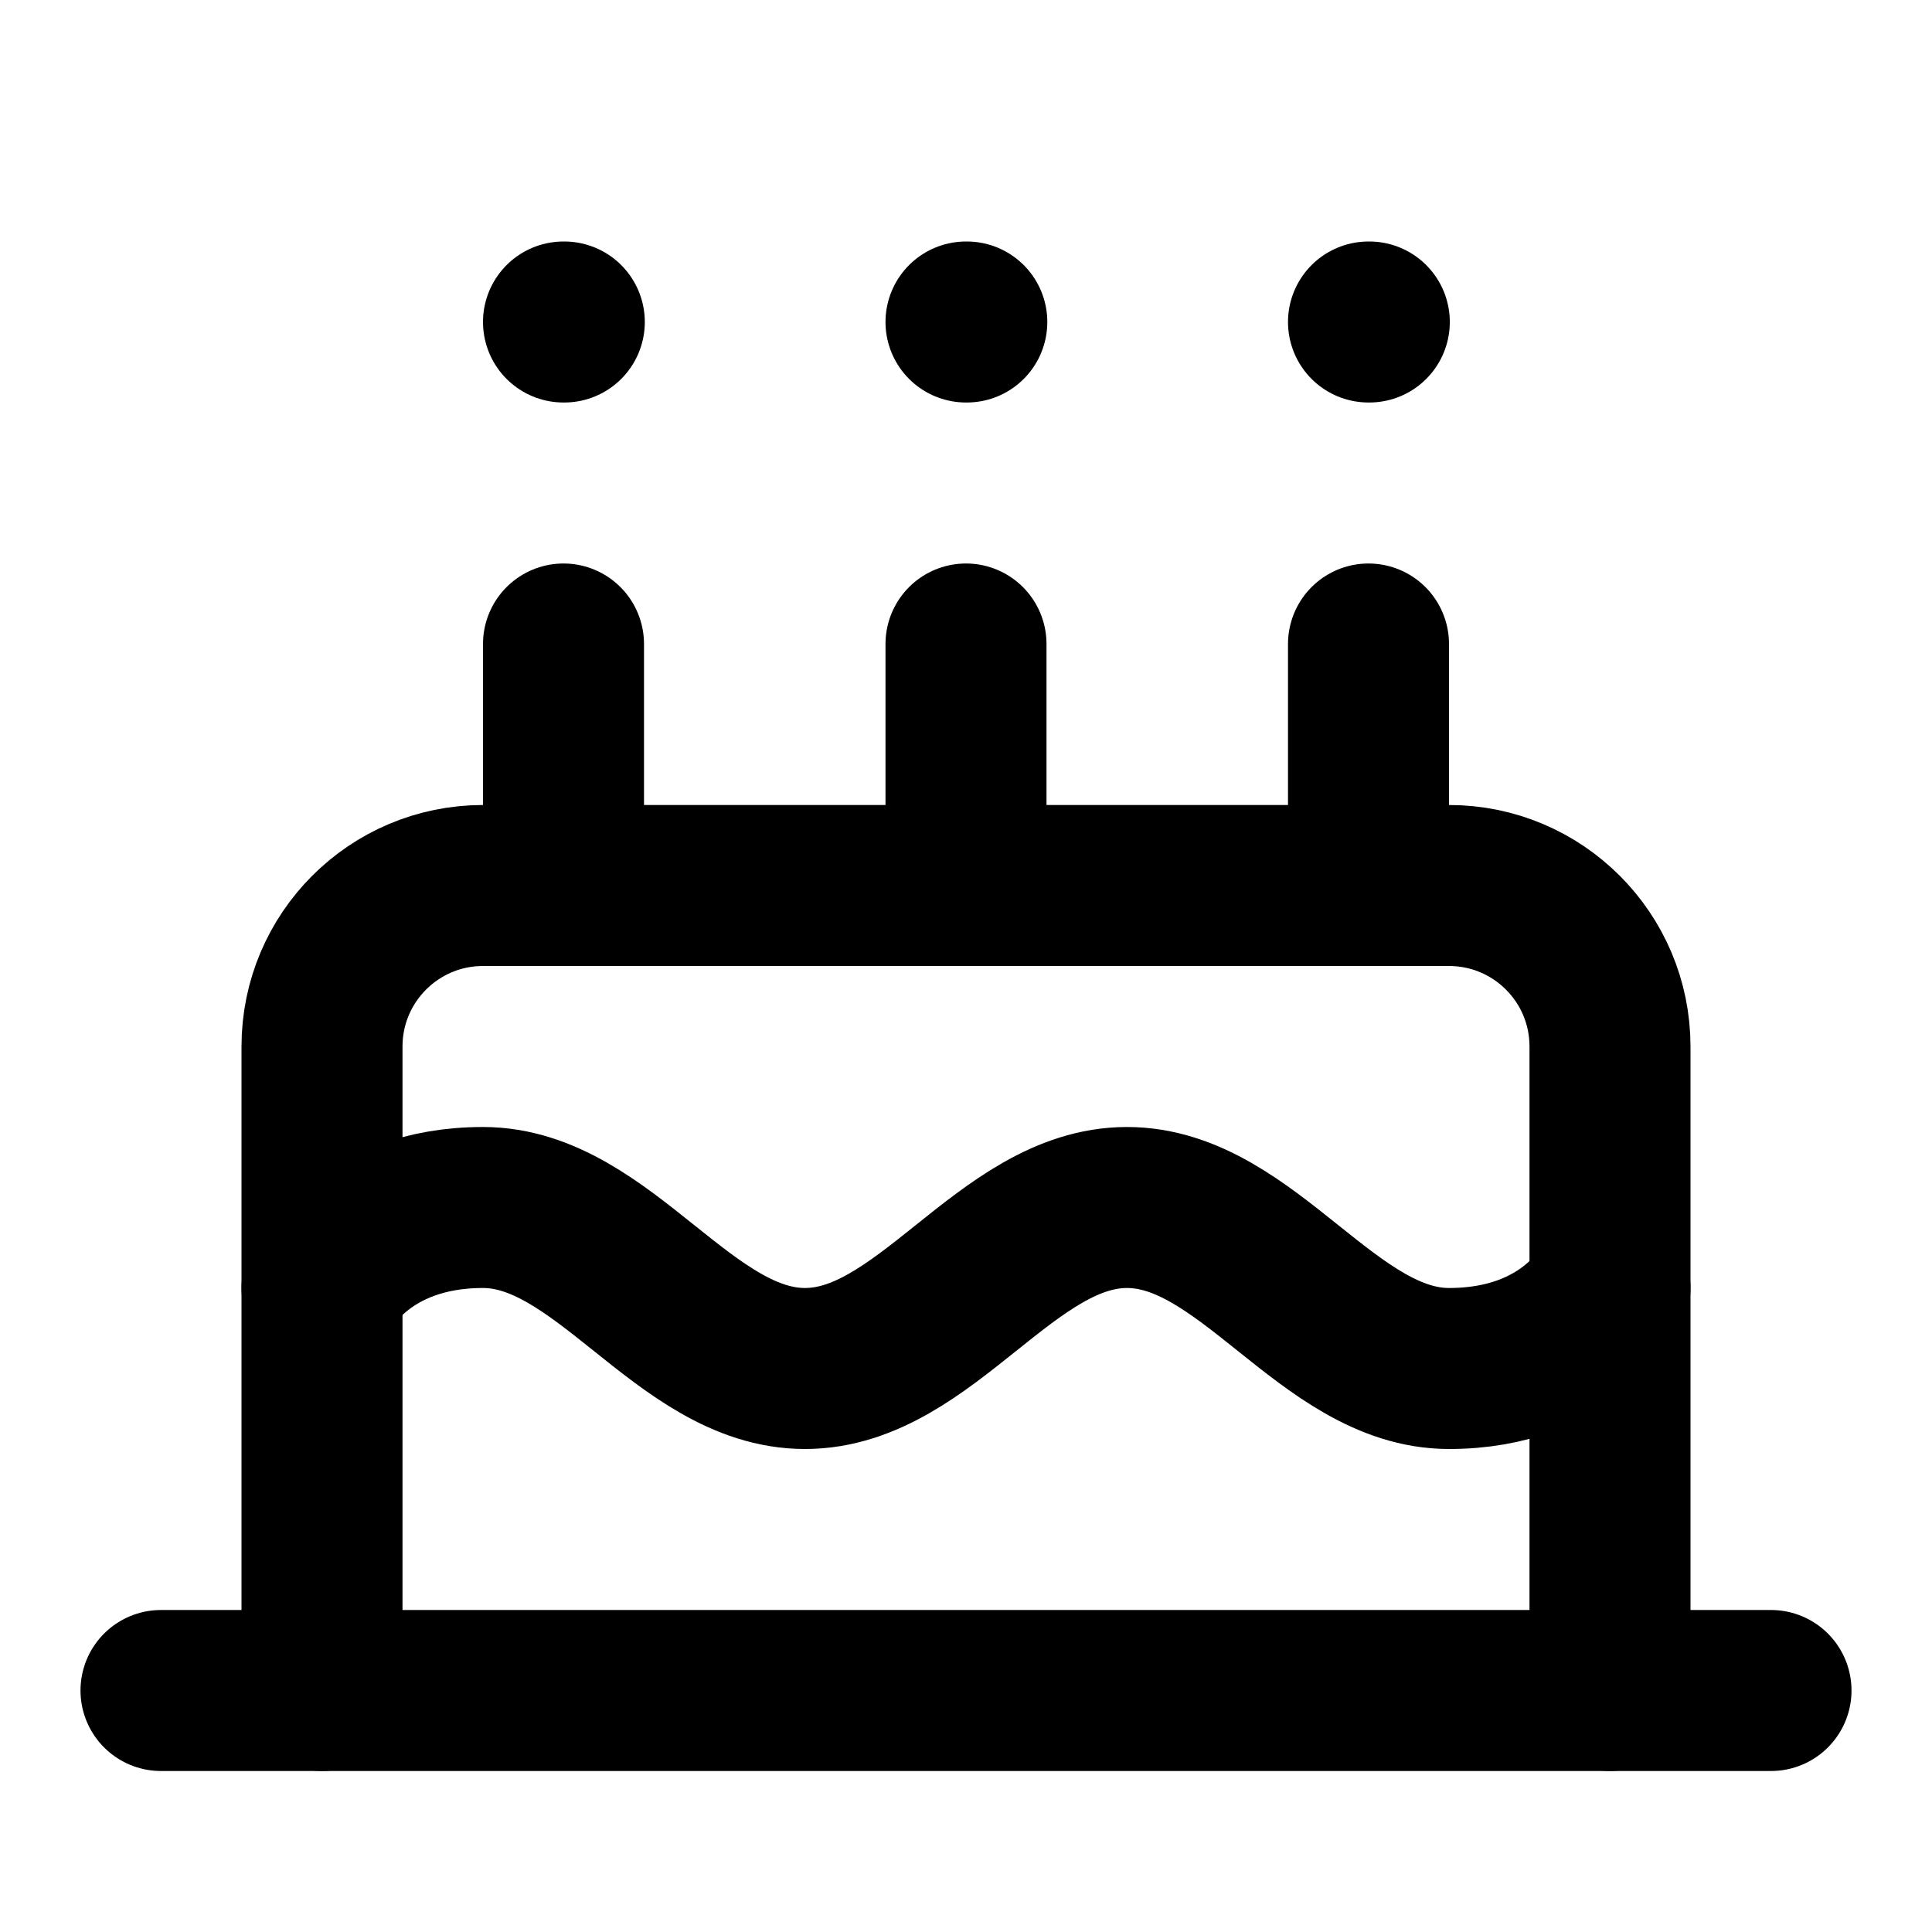
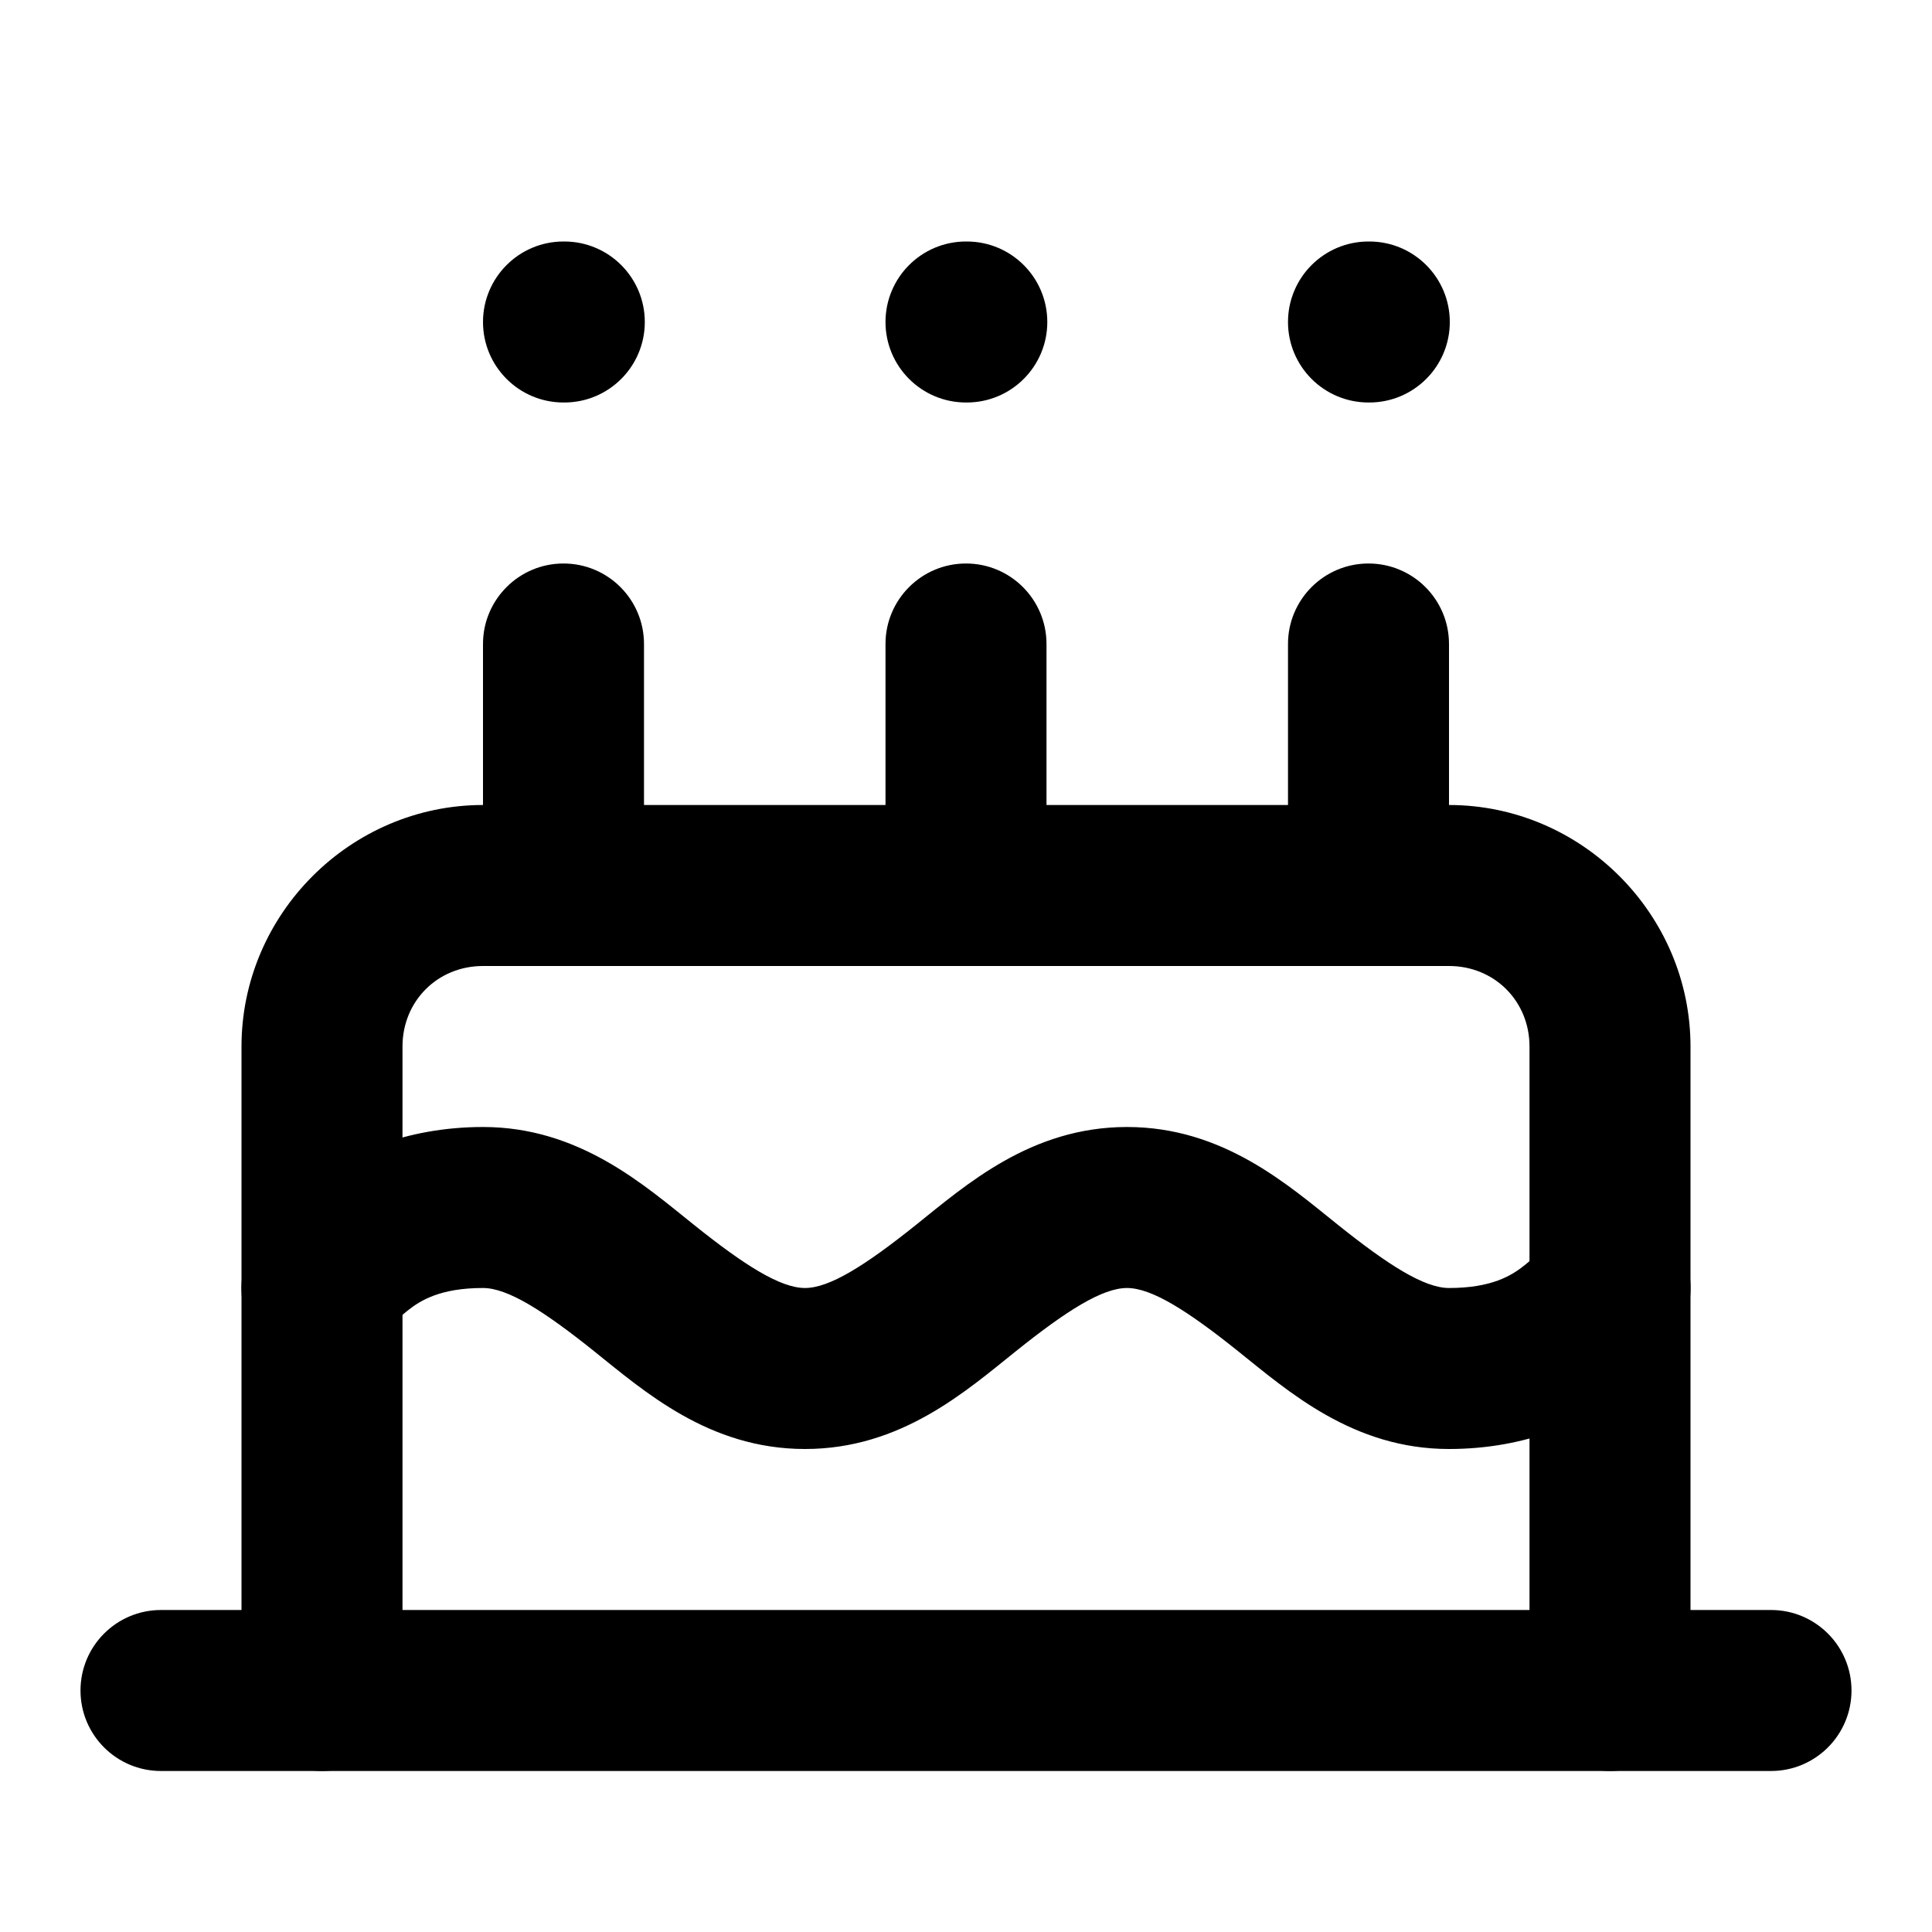
- <svg xmlns="http://www.w3.org/2000/svg" width="24" height="24" viewBox="0 0 24 24">
-   <g fill="none" stroke="currentColor" stroke-linecap="round" stroke-linejoin="round" stroke-width="2">
-     <path d="M20 21v-8a2 2 0 0 0-2-2H6a2 2 0 0 0-2 2v8" />
-     <path d="M4 16s.5-1 2-1s2.5 2 4 2s2.5-2 4-2s2.5 2 4 2s2-1 2-1M2 21h20M7 8v3m5-3v3m5-3v3M7 4h.01M12 4h.01M17 4h.01" />
+ <svg xmlns="http://www.w3.org/2000/svg" width="24" height="24" viewBox="0 0 24 24" version="1.1" id="svg2">
+   <defs id="defs2" />
+   <g fill="none" stroke="currentColor" stroke-linecap="round" stroke-linejoin="round" stroke-width="2" id="g2">
+     <path style="baseline-shift:baseline;display:inline;overflow:visible;vector-effect:none;fill:#000000;stroke:none;stroke-linecap:butt;stroke-linejoin:miter;enable-background:accumulate;stop-color:#000000;stop-opacity:1;opacity:1" d="m 6,10 c -1.645,0 -3,1.355 -3,3 v 8 a 1,1 0 0 0 1,1 1,1 0 0 0 1,-1 v -8 c 0,-0.564 0.436,-1 1,-1 h 12 c 0.564,0 1,0.436 1,1 v 8 a 1,1 0 0 0 1,1 1,1 0 0 0 1,-1 v -8 c 0,-1.645 -1.355,-3 -3,-3 z" id="path1" />
+     <path style="baseline-shift:baseline;display:inline;overflow:visible;vector-effect:none;fill:#000000;stroke:none;stroke-linecap:butt;stroke-linejoin:miter;enable-background:accumulate;stop-color:#000000;stop-opacity:1;opacity:1" d="M 7,3 A 1,1 0 0 0 6,4 1,1 0 0 0 7,5 h 0.01 a 1,1 0 0 0 1,-1 1,1 0 0 0 -1,-1 z m 5,0 a 1,1 0 0 0 -1,1 1,1 0 0 0 1,1 h 0.01 a 1,1 0 0 0 1,-1 1,1 0 0 0 -1,-1 z m 5,0 a 1,1 0 0 0 -1,1 1,1 0 0 0 1,1 h 0.01 a 1,1 0 0 0 1,-1 1,1 0 0 0 -1,-1 z M 7,7 A 1,1 0 0 0 6,8 v 3 a 1,1 0 0 0 1,1 1,1 0 0 0 1,-1 V 8 A 1,1 0 0 0 7,7 Z m 5,0 a 1,1 0 0 0 -1,1 v 3 a 1,1 0 0 0 1,1 1,1 0 0 0 1,-1 V 8 A 1,1 0 0 0 12,7 Z m 5,0 a 1,1 0 0 0 -1,1 v 3 a 1,1 0 0 0 1,1 1,1 0 0 0 1,-1 V 8 A 1,1 0 0 0 17,7 Z M 6,14 c -0.972,0 -1.723,0.347 -2.188,0.719 -0.465,0.372 -0.707,0.834 -0.707,0.834 a 1,1 0 0 0 0.447,1.342 1,1 0 0 0 1.342,-0.447 c 0,0 0.008,-0.038 0.168,-0.166 C 5.223,16.153 5.472,16 6,16 6.306,16 6.75,16.281 7.375,16.781 8,17.281 8.806,18 10,18 11.194,18 12,17.281 12.625,16.781 13.25,16.281 13.694,16 14,16 c 0.306,0 0.75,0.281 1.375,0.781 C 16,17.281 16.806,18 18,18 c 0.972,0 1.723,-0.347 2.188,-0.719 0.465,-0.372 0.707,-0.834 0.707,-0.834 a 1,1 0 0 0 -0.447,-1.342 1,1 0 0 0 -1.342,0.447 c 0,0 -0.008,0.038 -0.168,0.166 C 18.777,15.847 18.528,16 18,16 17.694,16 17.25,15.719 16.625,15.219 16,14.719 15.194,14 14,14 12.806,14 12,14.719 11.375,15.219 10.75,15.719 10.306,16 10,16 9.694,16 9.25,15.719 8.625,15.219 8,14.719 7.194,14 6,14 Z m -4,6 a 1,1 0 0 0 -1,1 1,1 0 0 0 1,1 h 20 a 1,1 0 0 0 1,-1 1,1 0 0 0 -1,-1 z" id="path2" />
  </g>
</svg>
